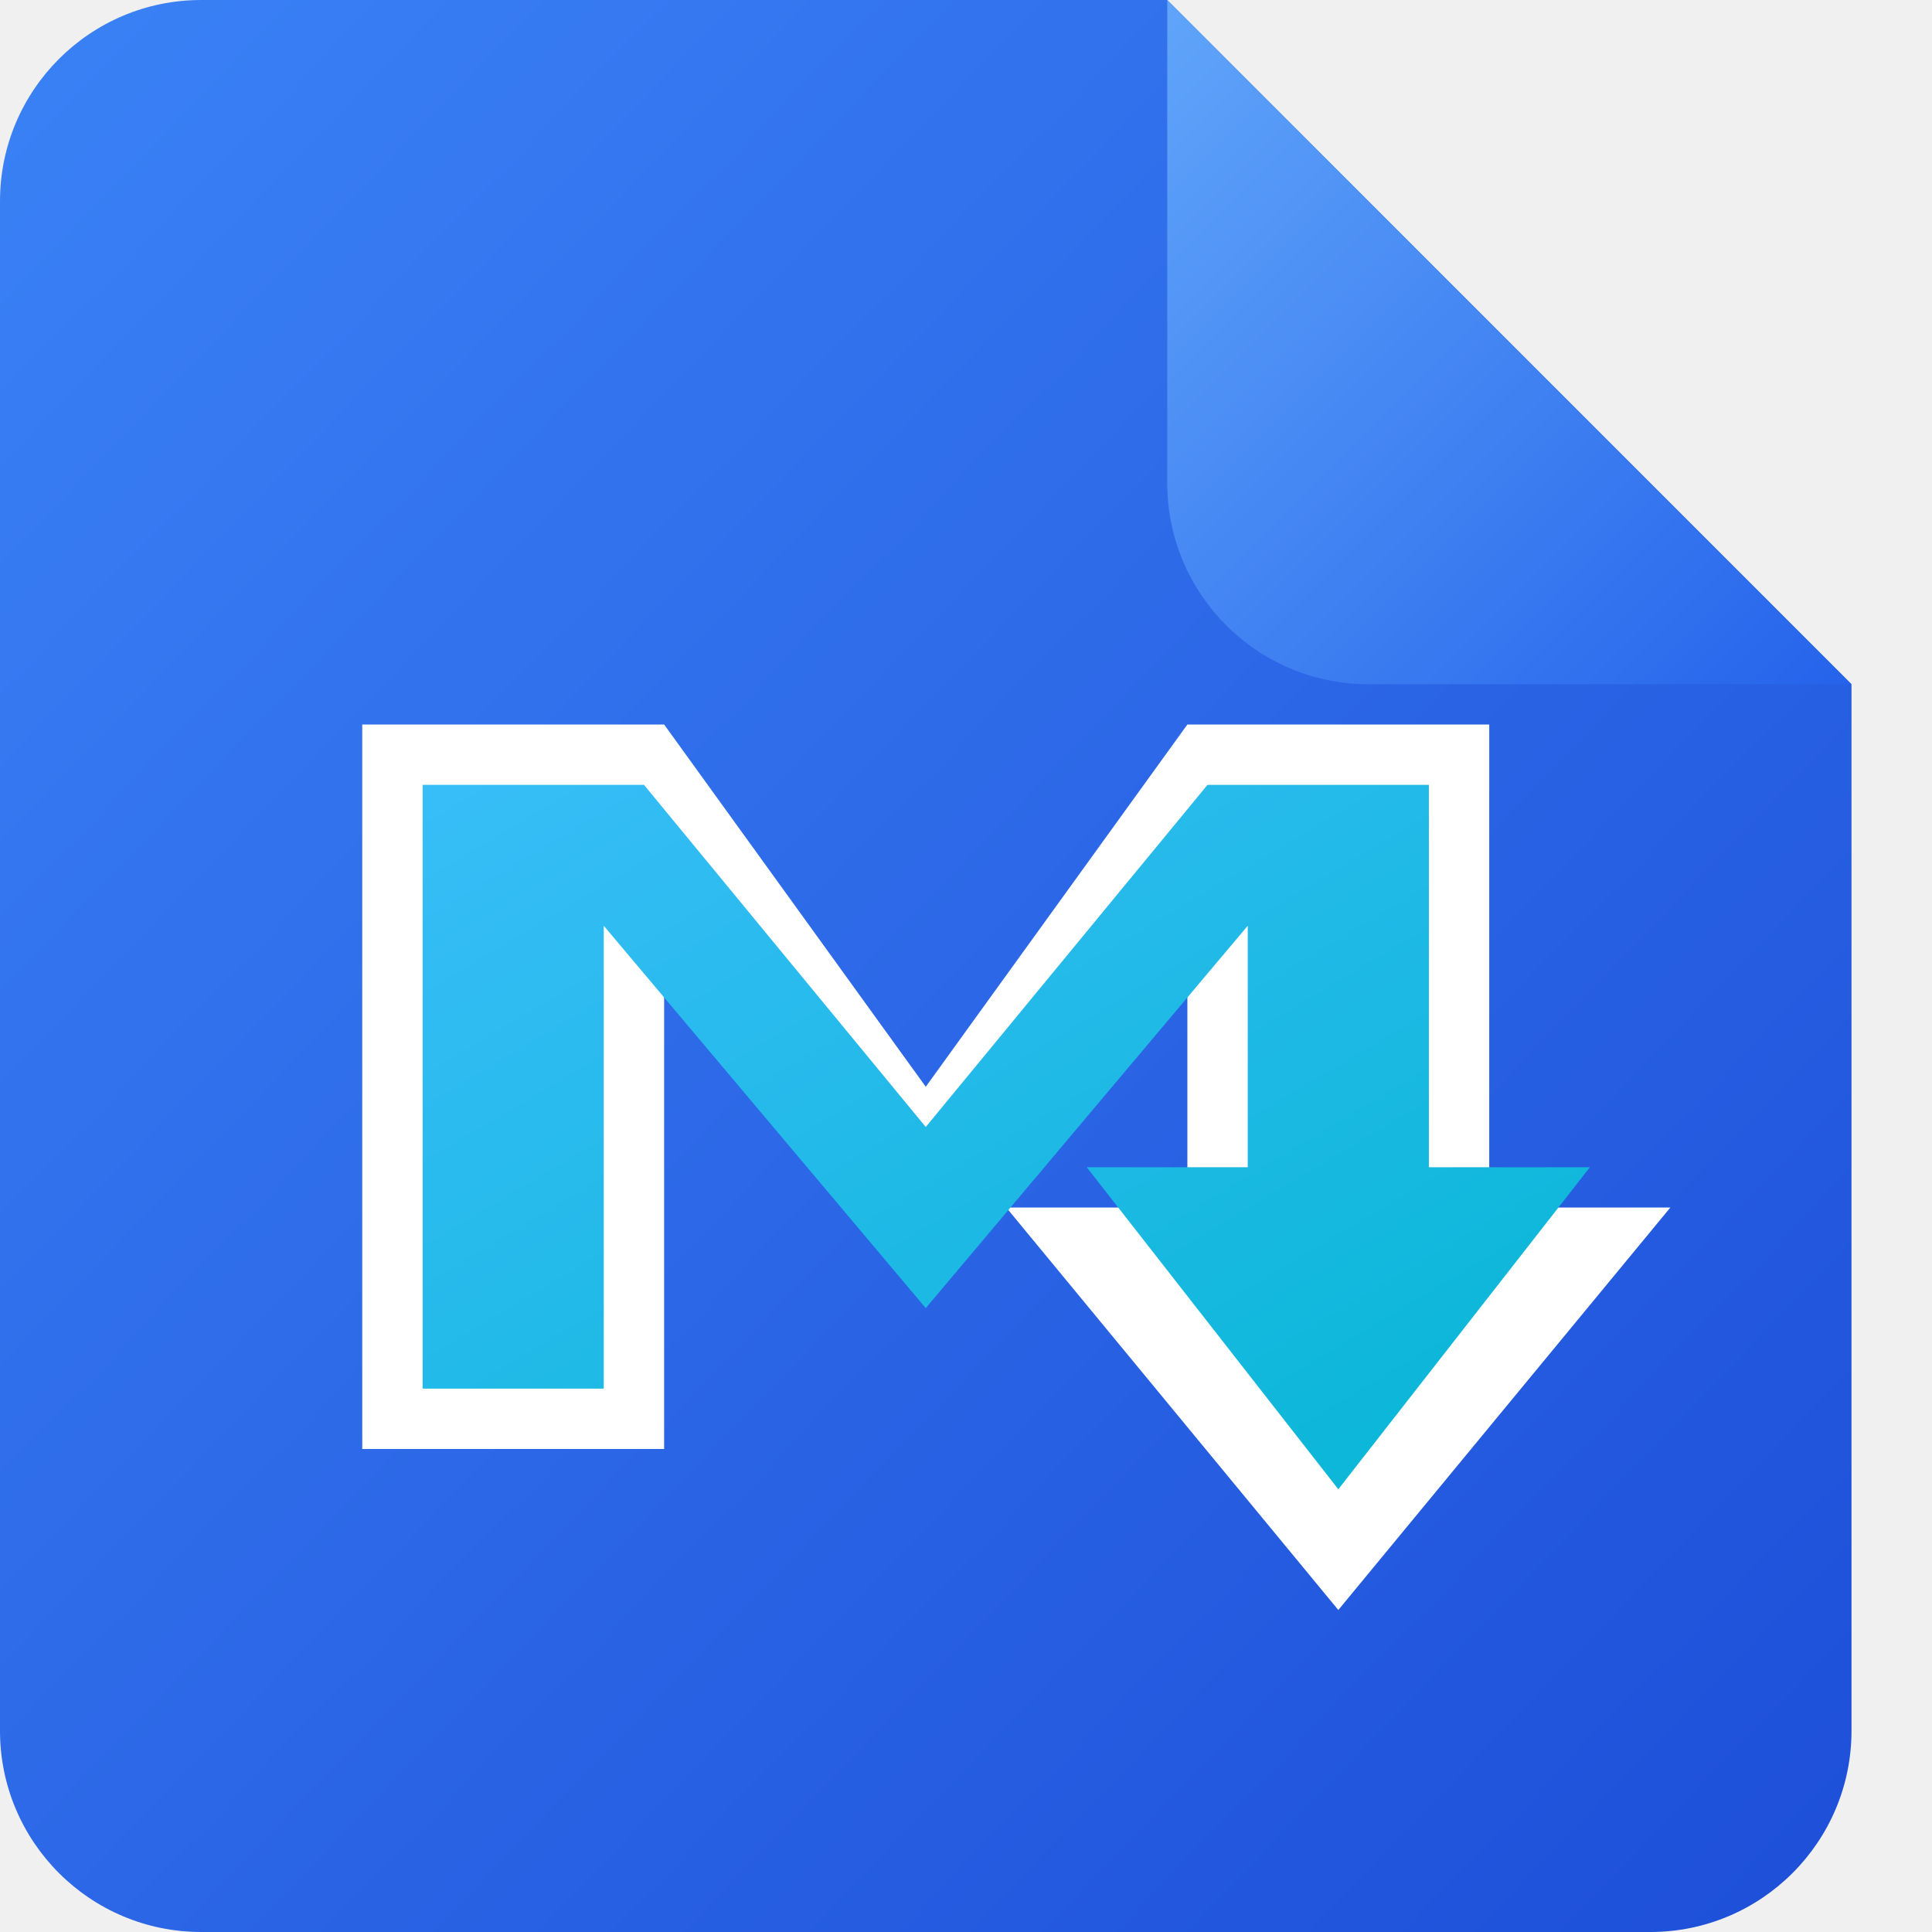
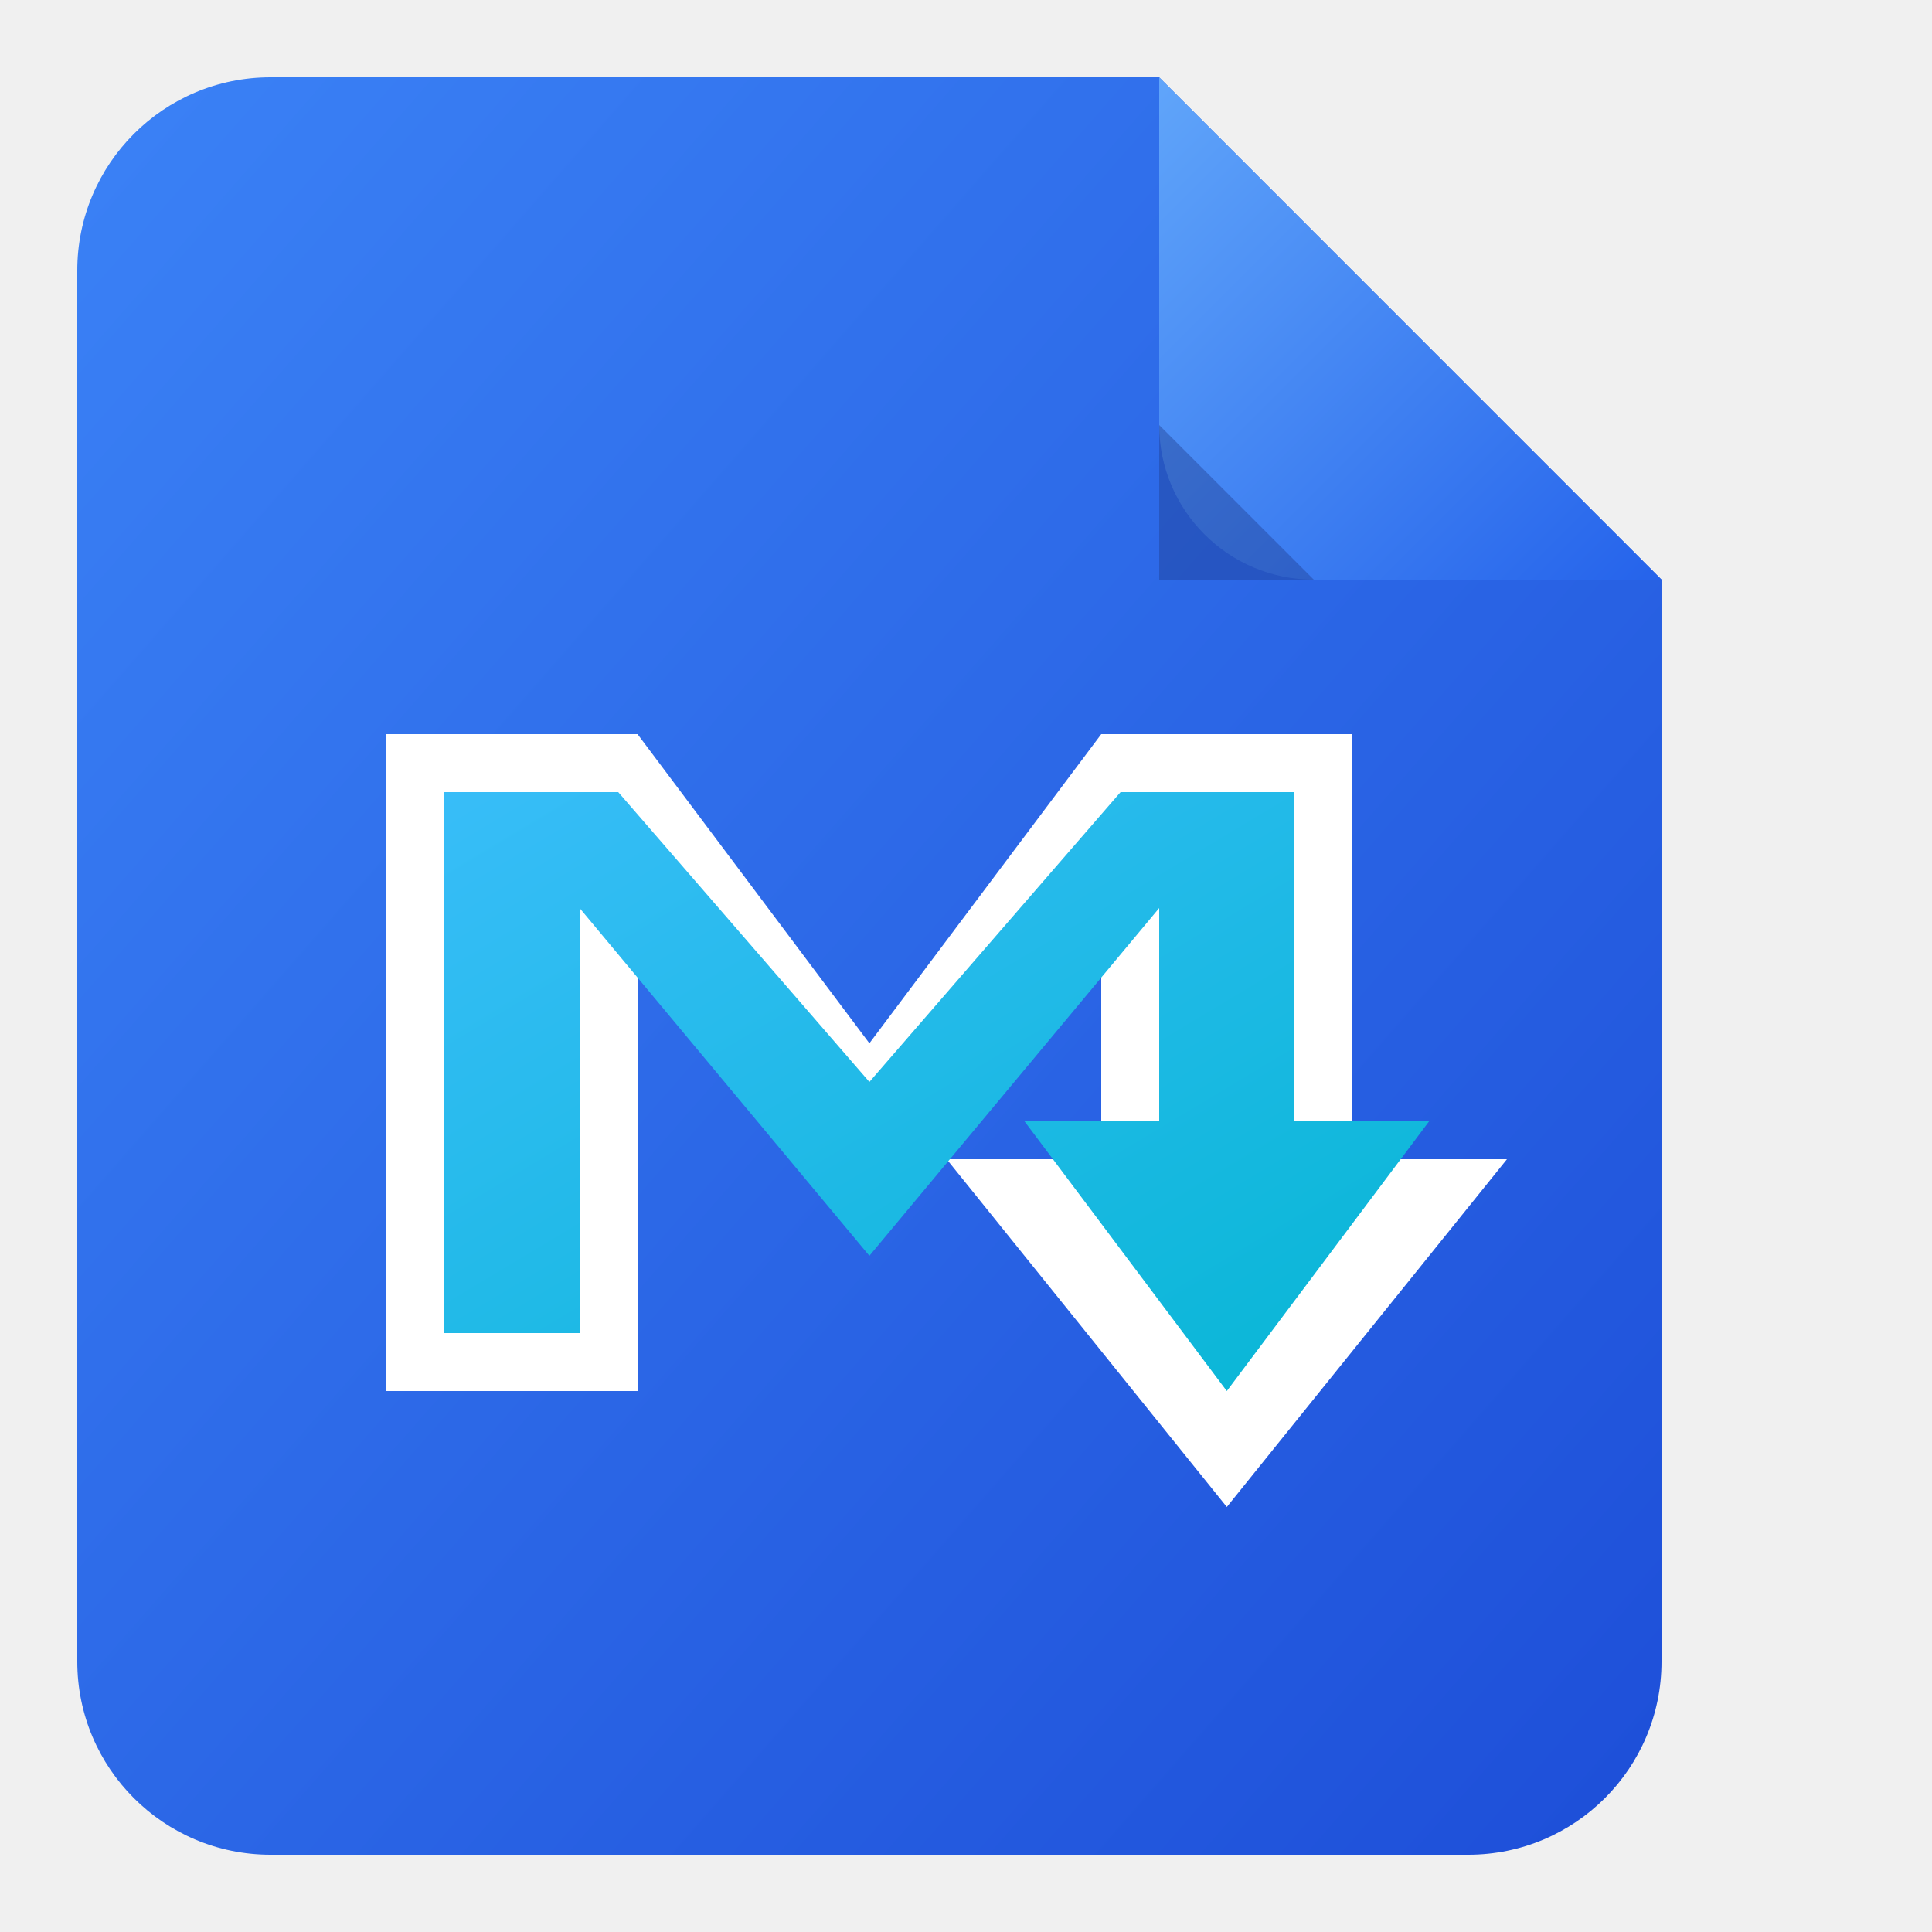
- <svg xmlns="http://www.w3.org/2000/svg" viewBox="0 0 96 96" width="100%" height="100%">
+ <svg xmlns="http://www.w3.org/2000/svg" viewBox="0 0 100 100" width="100%" height="100%">
  <defs>
-     <linearGradient id="docGradFav" x1="0%" y1="0%" x2="100%" y2="100%">
+     <linearGradient id="docGrad" x1="0%" y1="0%" x2="100%" y2="100%">
      <stop offset="0%" stop-color="#3b82f6" />
      <stop offset="100%" stop-color="#1d4ed8" />
    </linearGradient>
-     <linearGradient id="cyanGradFav" x1="0%" y1="0%" x2="100%" y2="100%">
+     <linearGradient id="cyanGrad" x1="0%" y1="0%" x2="100%" y2="100%">
      <stop offset="0%" stop-color="#38bdf8" />
      <stop offset="100%" stop-color="#06b6d4" />
    </linearGradient>
-     <linearGradient id="foldGradFav" x1="0%" y1="0%" x2="100%" y2="100%">
+     <linearGradient id="foldGrad" x1="0%" y1="0%" x2="100%" y2="100%">
      <stop offset="0%" stop-color="#60a5fa" />
      <stop offset="100%" stop-color="#2563eb" />
    </linearGradient>
  </defs>
-   <path d="M 10 0             L 58 0             L 92 34             L 92 86             A 10 10 0 0 1 82 96             L 10 96             A 10 10 0 0 1 0 86             L 0 10             A 10 10 0 0 1 10 0 Z" fill="url(#docGradFav)" />
-   <path d="M 58 0             L 58 24             A 10 10 0 0 0 68 34             L 92 34 Z" fill="url(#foldGradFav)" />
-   <path d="M 18 72             L 18 36             L 33 36             L 46 54             L 59 36             L 74 36             L 74 60             L 83 60             L 66.5 80             L 50 60             L 59 60             L 59 47             L 46 64             L 33 47             L 33 72 Z" fill="#ffffff" />
-   <path d="M 21 69             L 21 39             L 32 39             L 46 56             L 60 39             L 71 39             L 71 58             L 79 58             L 66.5 74             L 54 58             L 62 58             L 62 46             L 46 65             L 30 46             L 30 69 Z" fill="url(#cyanGradFav)" />
+   <path d="M 14 4 L 60 4 L 86 30 L 86 86 A 10 10 0 0 1 76 96 L 14 96 A 10 10 0 0 1 4 86 L 4 14 A 10 10 0 0 1 14 4 Z" fill="url(#docGrad)" />
+   <path d="M 60 4 L 60 22 A 8 8 0 0 0 68 30 L 86 30 Z" fill="url(#foldGrad)" />
+   <path d="M 60 22 L 68 30 L 60 30 Z" fill="#1e3a8a" opacity="0.4" />
+   <path d="M 20 72 L 20 38 L 33 38 L 45 54 L 57 38 L 70 38 L 70 60 L 78 60 L 63.5 78 L 49 60 L 57 60 L 57 48 L 45 64 L 33 48 L 33 72 Z" fill="#ffffff" />
+   <path d="M 23 69 L 23 41 L 32 41 L 45 56 L 58 41 L 67 41 L 67 58 L 74 58 L 63.5 72 L 53 58 L 60 58 L 60 47 L 45 65 L 30 47 L 30 69 Z" fill="url(#cyanGrad)" />
</svg>
